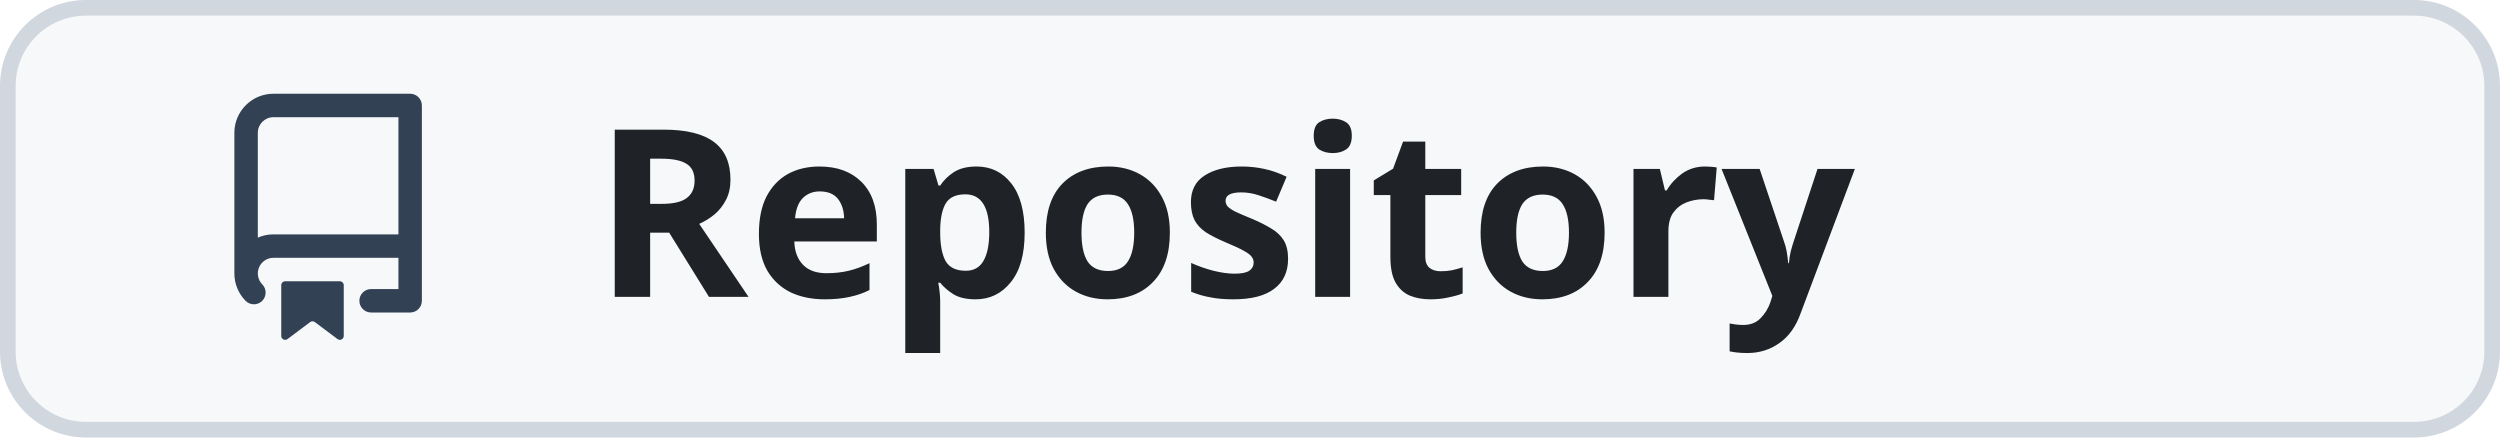
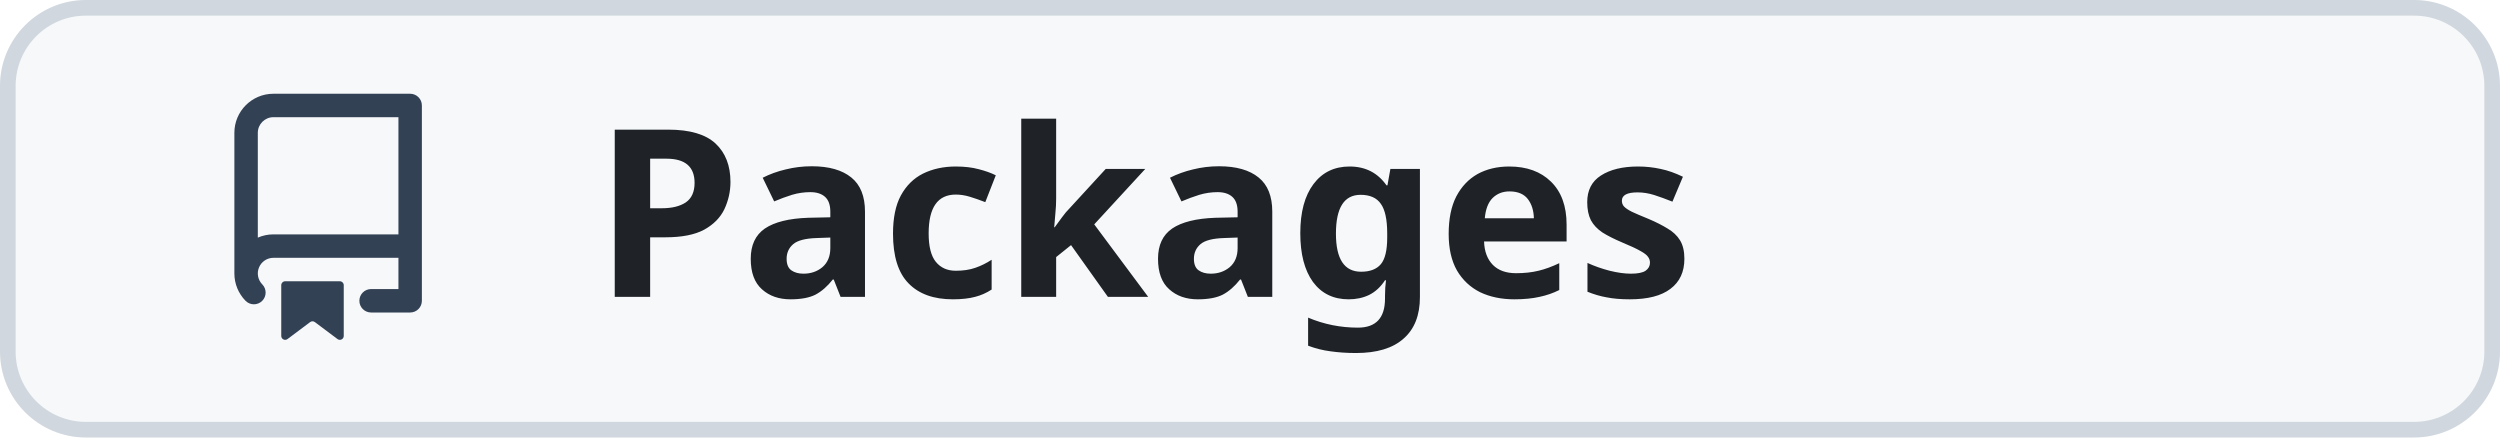
<svg xmlns="http://www.w3.org/2000/svg" width="160" height="28" viewBox="0 0 160 28" role="img" aria-label="Packages repository">
  <rect x=".5" y=".5" width="159" height="27" rx="5" fill="#f6f8fa" stroke="#d0d7de" />
  <g transform="translate(13 6)" fill="#334155">
    <path d="M2 2.5A2.5 2.5 0 0 1 4.5 0h8.75a.75.75 0 0 1 .75.75v12.5a.75.75 0 0 1-.75.75h-2.5a.75.75 0 0 1 0-1.5h1.75v-2h-8a1 1 0 0 0-.714 1.7.75.75 0 1 1-1.072 1.05A2.495 2.495 0 0 1 2 11.5Zm10.5-1h-8a1 1 0 0 0-1 1v6.708A2.486 2.486 0 0 1 4.5 9h8ZM5 12.25a.25.25 0 0 1 .25-.25h3.5a.25.25 0 0 1 .25.25v3.25a.25.25 0 0 1-.4.2l-1.45-1.087a.249.249 0 0 0-.3 0L5.4 15.7a.25.25 0 0 1-.4-.2Z" />
  </g>
-   <text x="38" y="19" font-family="-apple-system, &quot;Segoe UI&quot;, &quot;Noto Sans&quot;, Helvetica, Arial, sans-serif" font-size="15" font-weight="600" fill="#1f2328">Repository</text>
+   <text x="38" y="19" font-family="-apple-system, &quot;Segoe UI&quot;, &quot;Noto Sans&quot;, Helvetica, Arial, sans-serif" font-size="15" font-weight="600" fill="#1f2328">Packages</text>
</svg>
